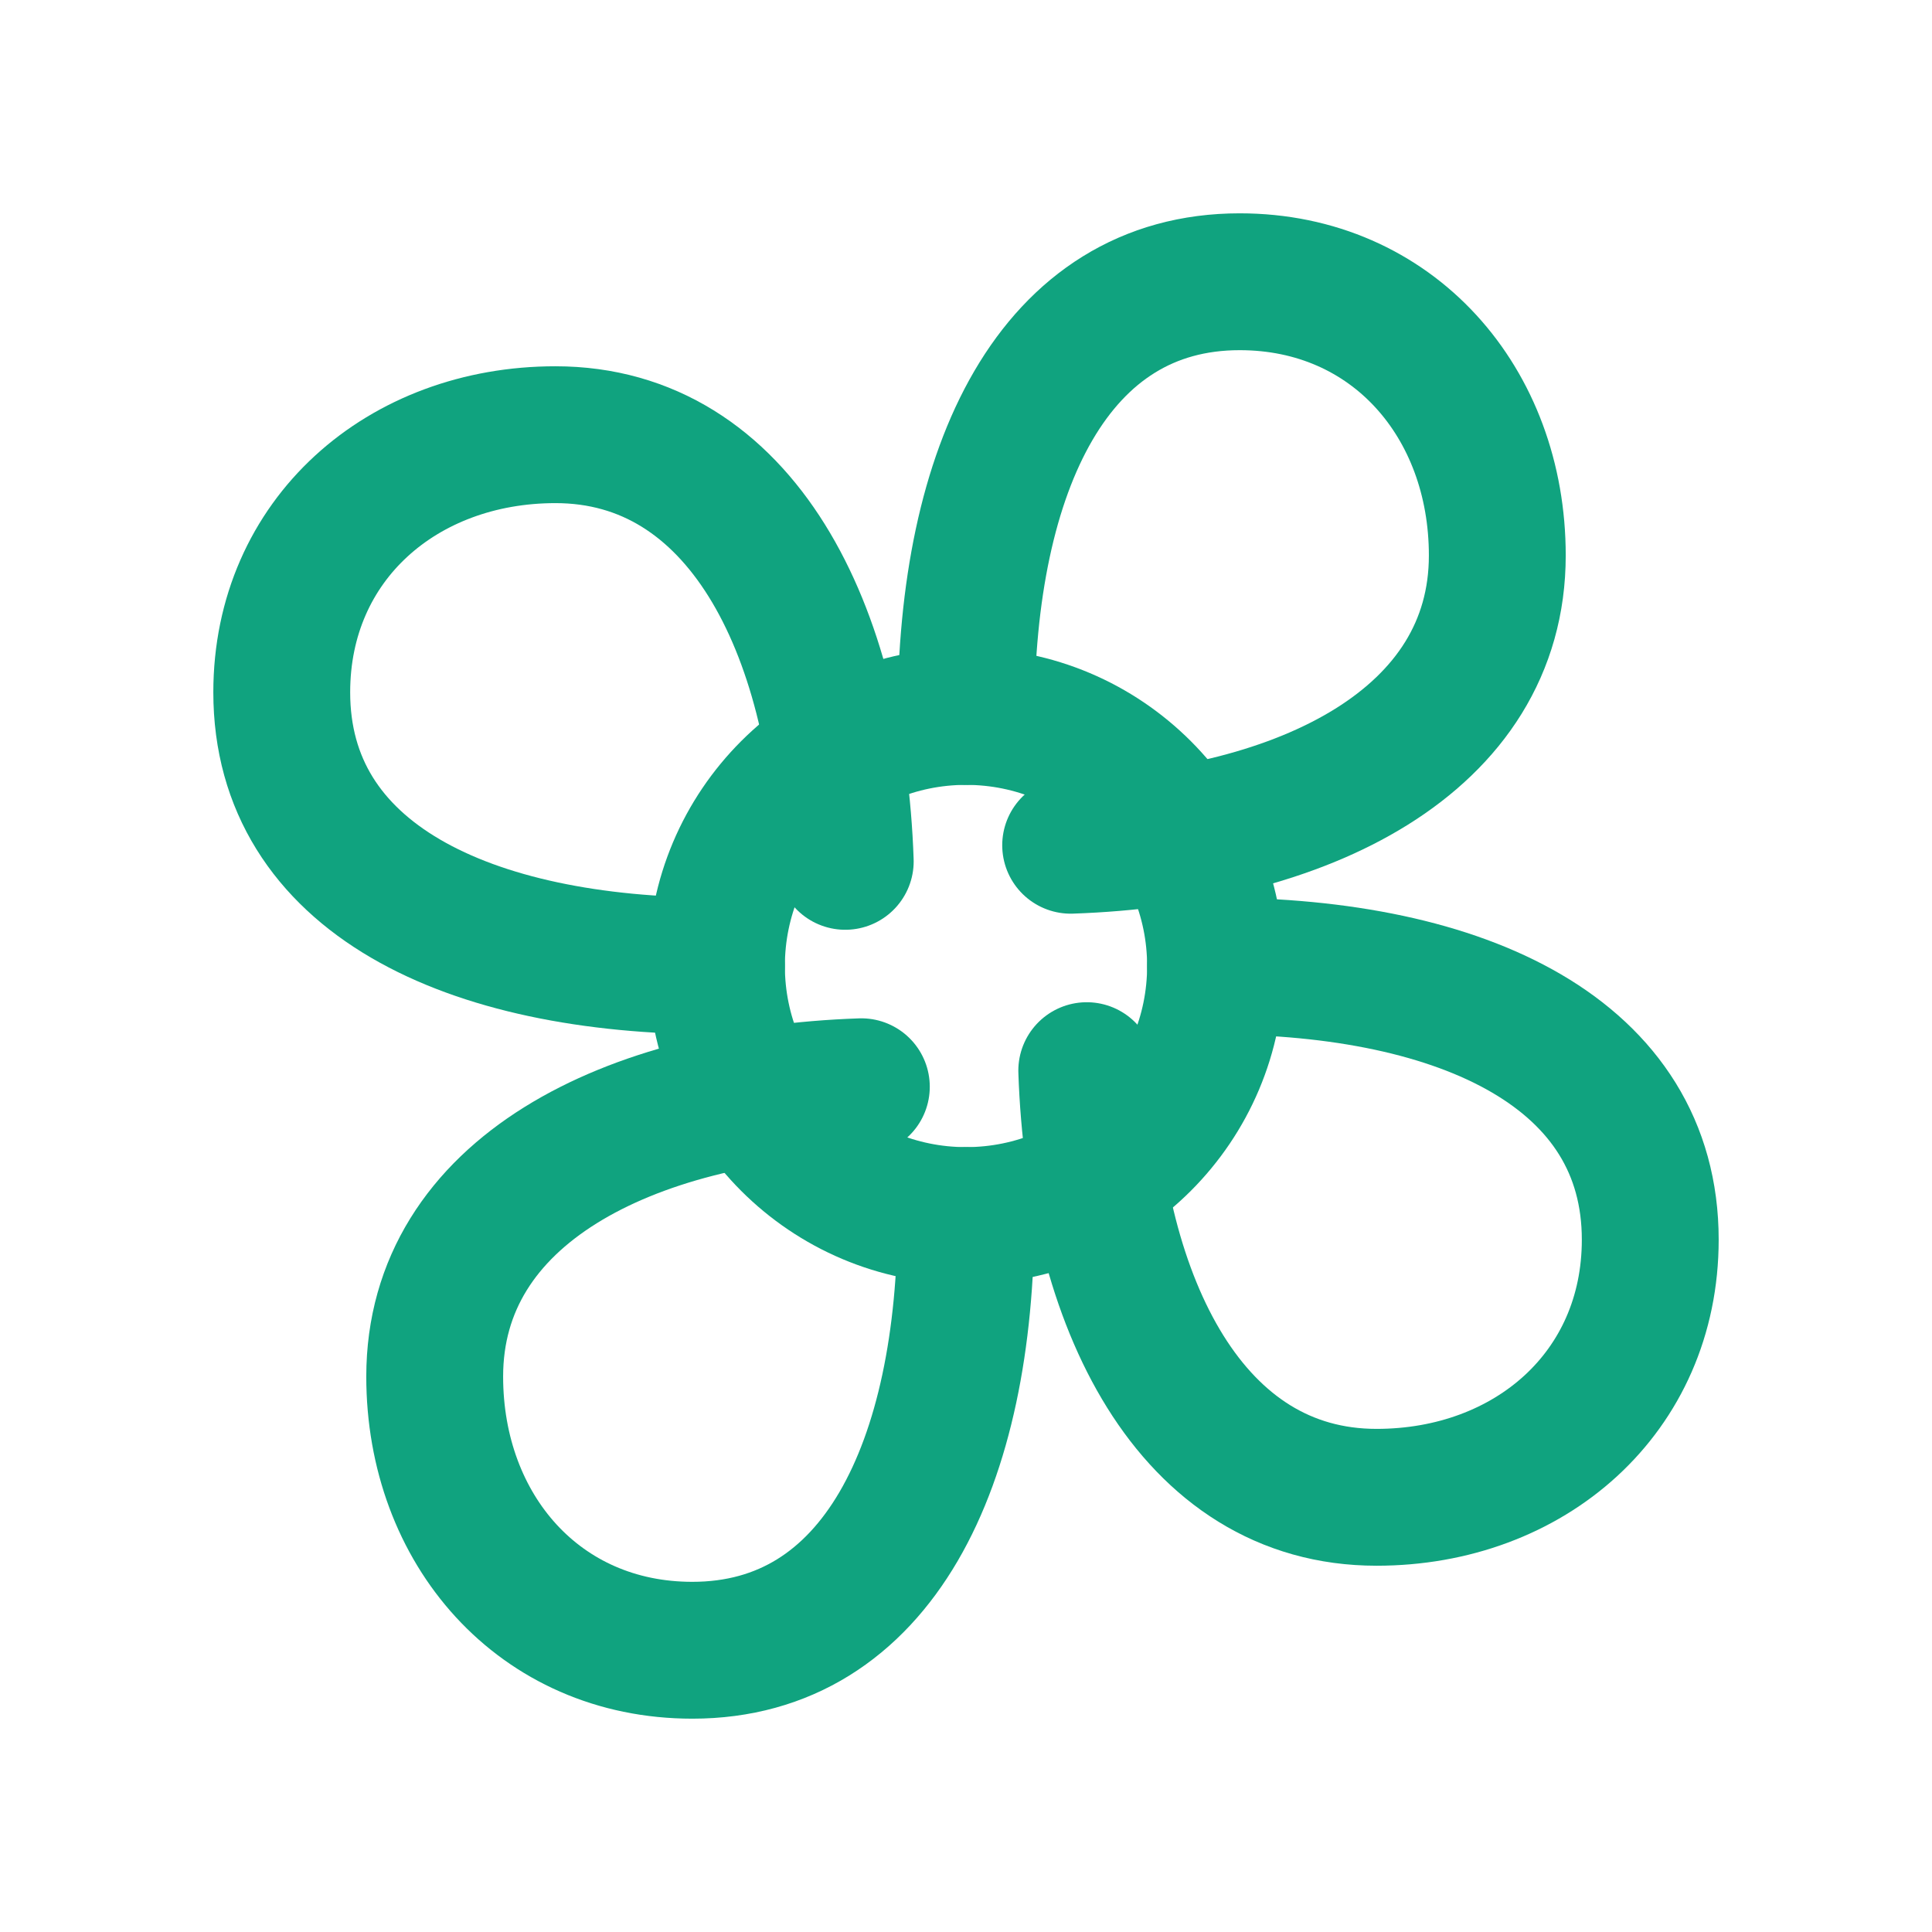
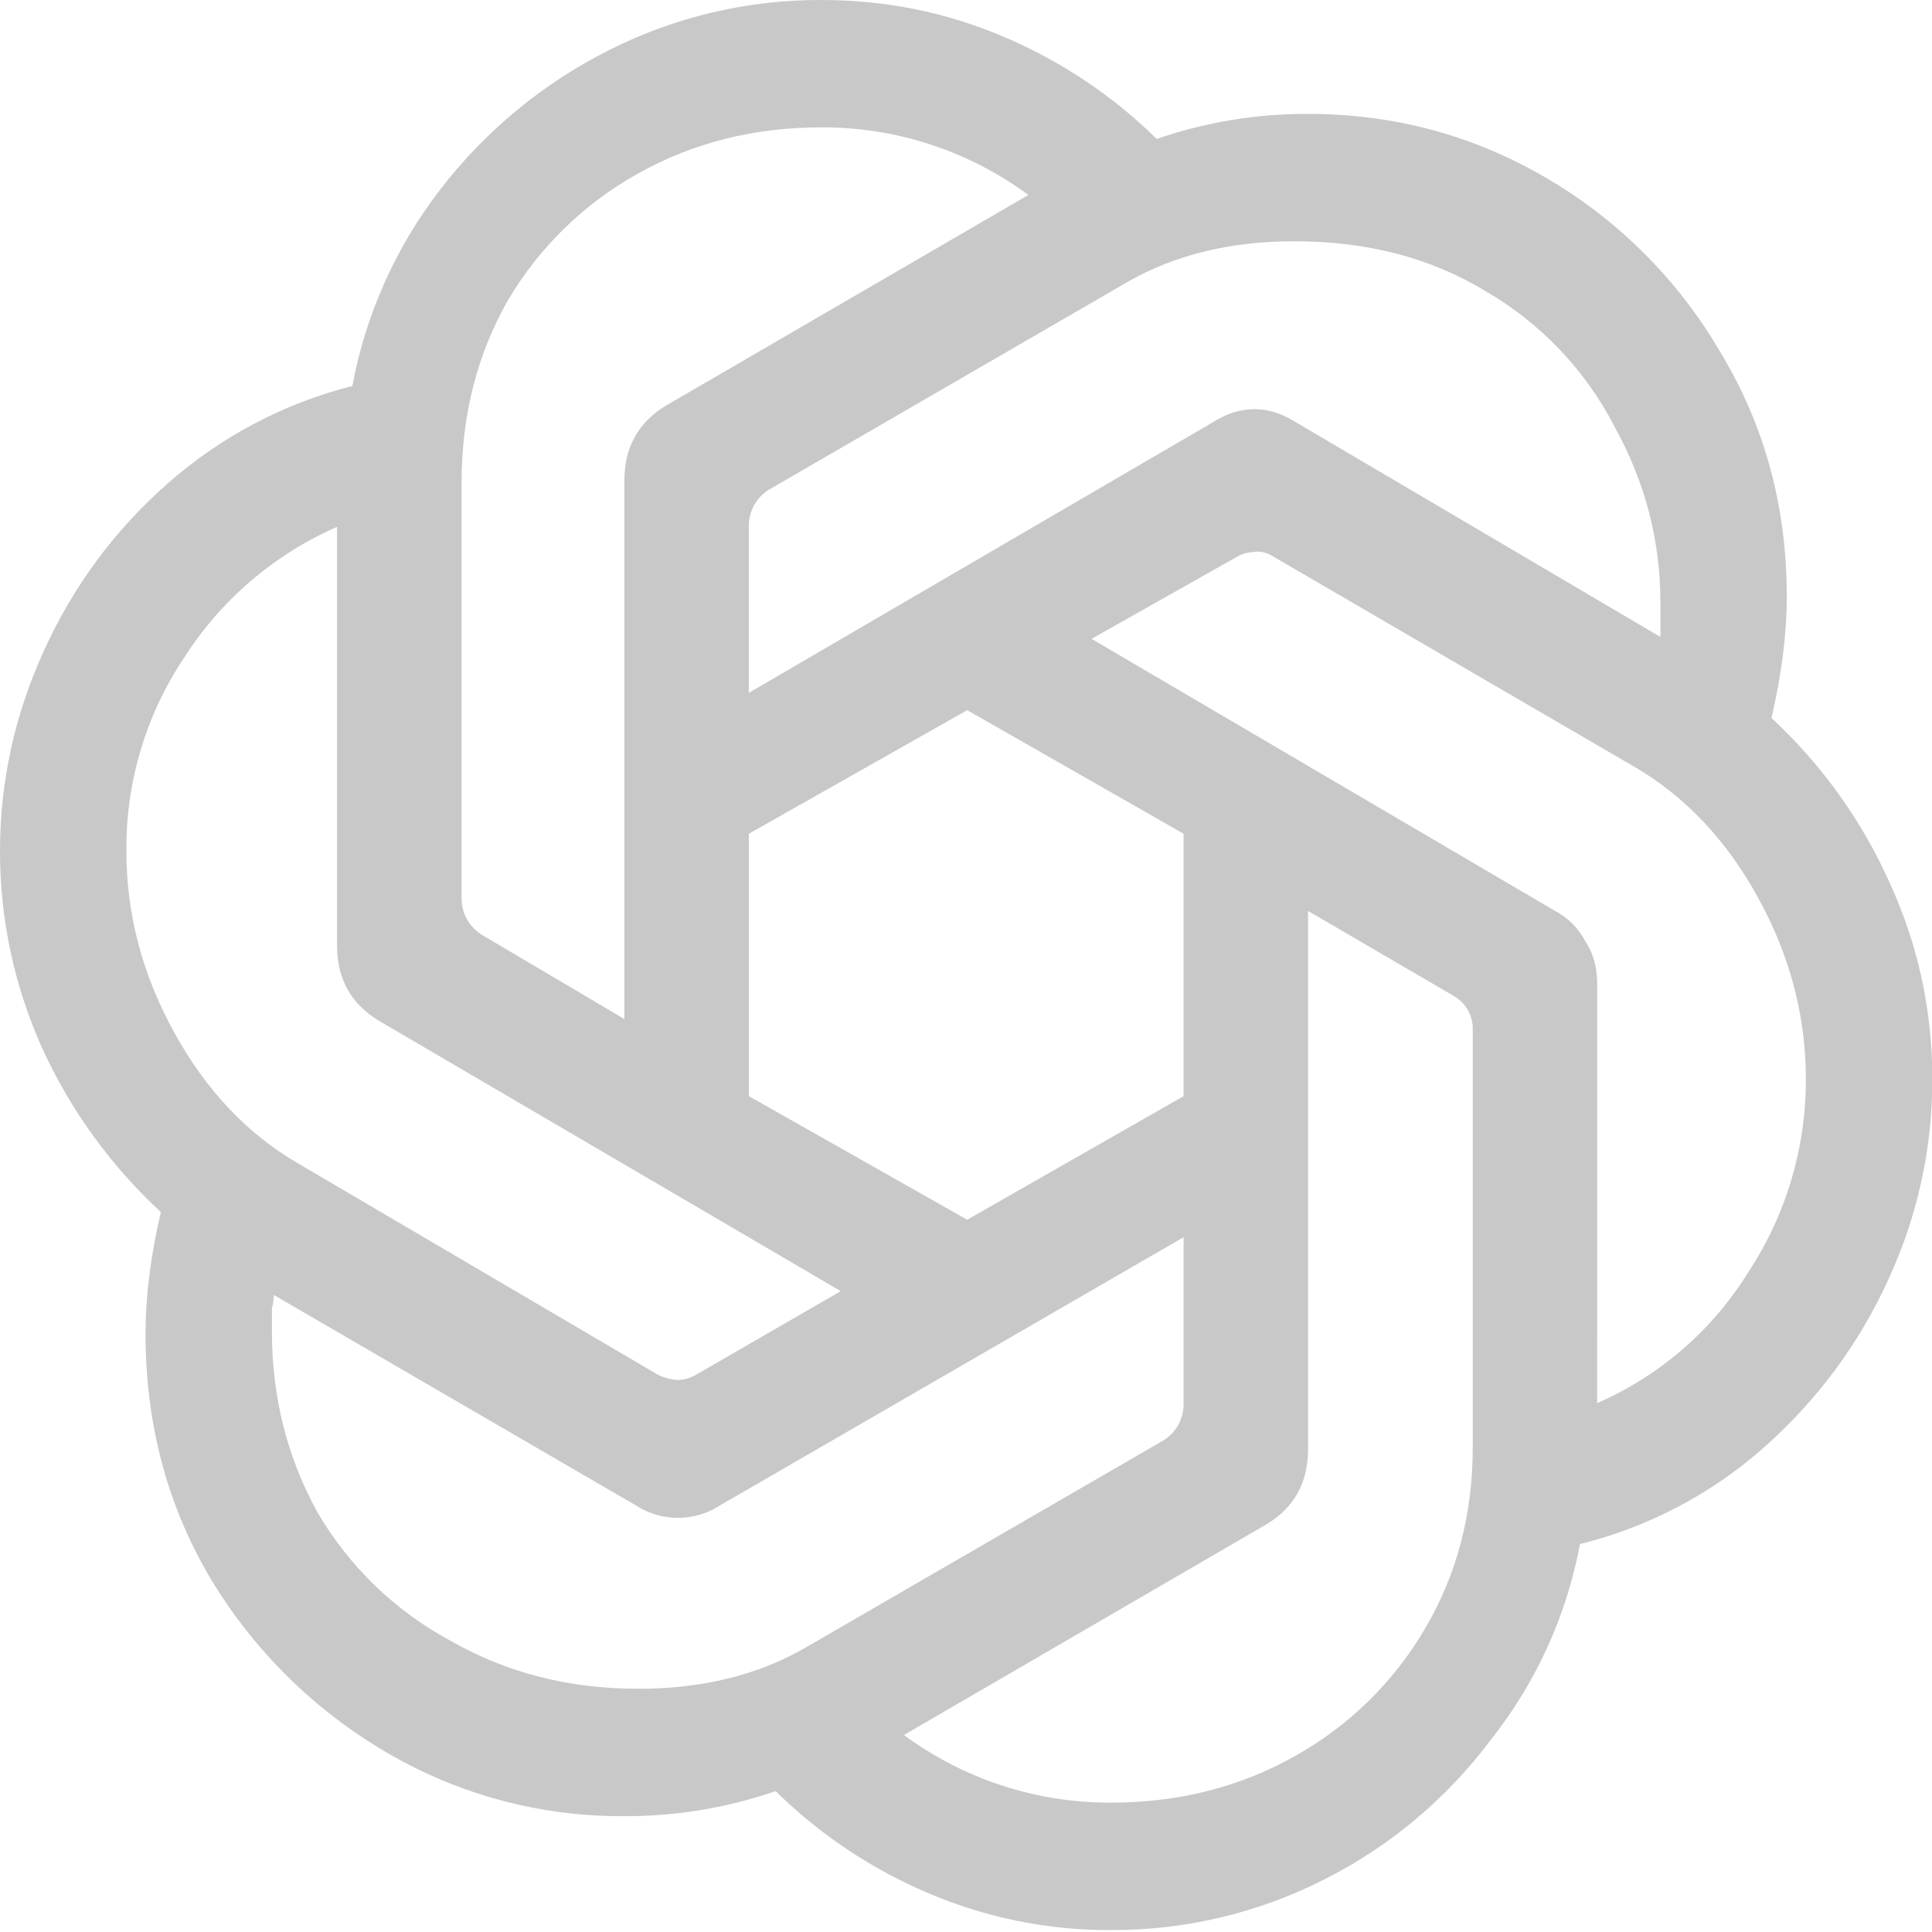
<svg xmlns="http://www.w3.org/2000/svg" viewBox="0 0 24 24" width="16" height="16">
-   <g fill="none" stroke="#10A37F" stroke-width="1.7" stroke-linecap="round" stroke-linejoin="round">
-     <circle cx="12" cy="12" r="3.1" />
-     <path d="M12 8.9c0-3.1 1.1-5.4 3.4-5.4 1.9 0 3.2 1.5 3.2 3.4 0 2.3-2.4 3.5-5.3 3.6" />
-     <path d="M12 15.1c0 3.1-1.1 5.4-3.4 5.4-1.9 0-3.2-1.5-3.2-3.4 0-2.3 2.4-3.5 5.3-3.6" />
-     <path d="M15.1 12c3.1 0 5.4 1.1 5.4 3.4 0 1.9-1.5 3.2-3.4 3.2-2.3 0-3.5-2.4-3.6-5.3" />
-     <path d="M8.9 12c-3.1 0-5.4-1.1-5.4-3.4 0-1.9 1.5-3.2 3.4-3.2 2.3 0 3.5 2.4 3.6 5.3" />
-   </g>
+   <path fill="#C8C8C8" d="M13.798 23.976a5.7 5.7 0 0 1-2.26-.456 6.1 6.1 0 0 1-1.903-1.27 5.7 5.7 0 0 1-1.88.311 5.75 5.75 0 0 1-2.95-.79 6.2 6.2 0 0 1-2.188-2.159q-.81-1.366-.809-3.045 0-.695.19-1.51a6.4 6.4 0 0 1-1.475-2.038A5.95 5.95 0 0 1 0 10.573Q0 9.278.547 8.08q.547-1.2 1.523-2.062a5.5 5.5 0 0 1 2.307-1.223A5.7 5.7 0 0 1 5.472 2.35 6.1 6.1 0 0 1 7.565.623 5.8 5.8 0 0 1 10.206 0q1.19 0 2.26.456a6.1 6.1 0 0 1 1.903 1.27 5.7 5.7 0 0 1 1.88-.311q1.594 0 2.95.79a6 6 0 0 1 2.165 2.159q.832 1.366.832 3.045 0 .695-.19 1.51a6.3 6.3 0 0 1 1.475 2.062q.523 1.15.523 2.422a5.9 5.9 0 0 1-.547 2.493q-.547 1.2-1.546 2.086a5.4 5.4 0 0 1-2.284 1.199 5.56 5.56 0 0 1-1.118 2.445 5.9 5.9 0 0 1-2.07 1.727 5.8 5.8 0 0 1-2.64.623m-5.876-2.997q1.19 0 2.07-.504l4.472-2.589a.53.53 0 0 0 .238-.455v-2.062L8.945 18.7a.96.96 0 0 1-1.047 0l-4.496-2.613a.7.7 0 0 1-.024.168v.287q0 1.224.571 2.254a4.24 4.24 0 0 0 1.642 1.583q1.047.6 2.331.599m.238-3.908a.6.6 0 0 0 .262.072q.118 0 .238-.072l1.784-1.031-5.734-3.357q-.522-.312-.523-.935V6.545a4.3 4.3 0 0 0-1.903 1.63 4.25 4.25 0 0 0-.714 2.398q0 1.176.595 2.254.594 1.08 1.546 1.63zm5.638 5.323q1.26 0 2.284-.576a4.3 4.3 0 0 0 1.618-1.582q.595-1.008.595-2.254v-5.179a.47.47 0 0 0-.238-.431l-1.808-1.055v6.689q0 .624-.524.935l-4.496 2.613a4.3 4.3 0 0 0 2.57.84m.904-8.776v-3.26l-2.688-1.535-2.712 1.535v3.26l2.712 1.535zM7.756 5.97q0-.623.523-.935l4.496-2.613a4.3 4.3 0 0 0-2.569-.84q-1.26 0-2.284.576A4.3 4.3 0 0 0 6.304 3.74q-.57 1.008-.57 2.254v5.155q0 .287.237.455l1.785 1.055zM19.84 17.43a4.16 4.16 0 0 0 1.88-1.63 4.33 4.33 0 0 0 .713-2.397q0-1.176-.595-2.254-.594-1.08-1.546-1.63l-4.449-2.59q-.143-.096-.261-.072a.46.46 0 0 0-.238.072L13.56 7.936l5.758 3.38a.9.9 0 0 1 .38.384q.143.216.143.528zM15.059 5.25q.524-.335 1.047 0l4.52 2.662V7.48q0-1.15-.57-2.181A4.14 4.14 0 0 0 18.46 3.62q-1.023-.623-2.379-.623-1.19 0-2.07.503L9.54 6.09a.53.53 0 0 0-.238.455v2.062z" />
</svg>
